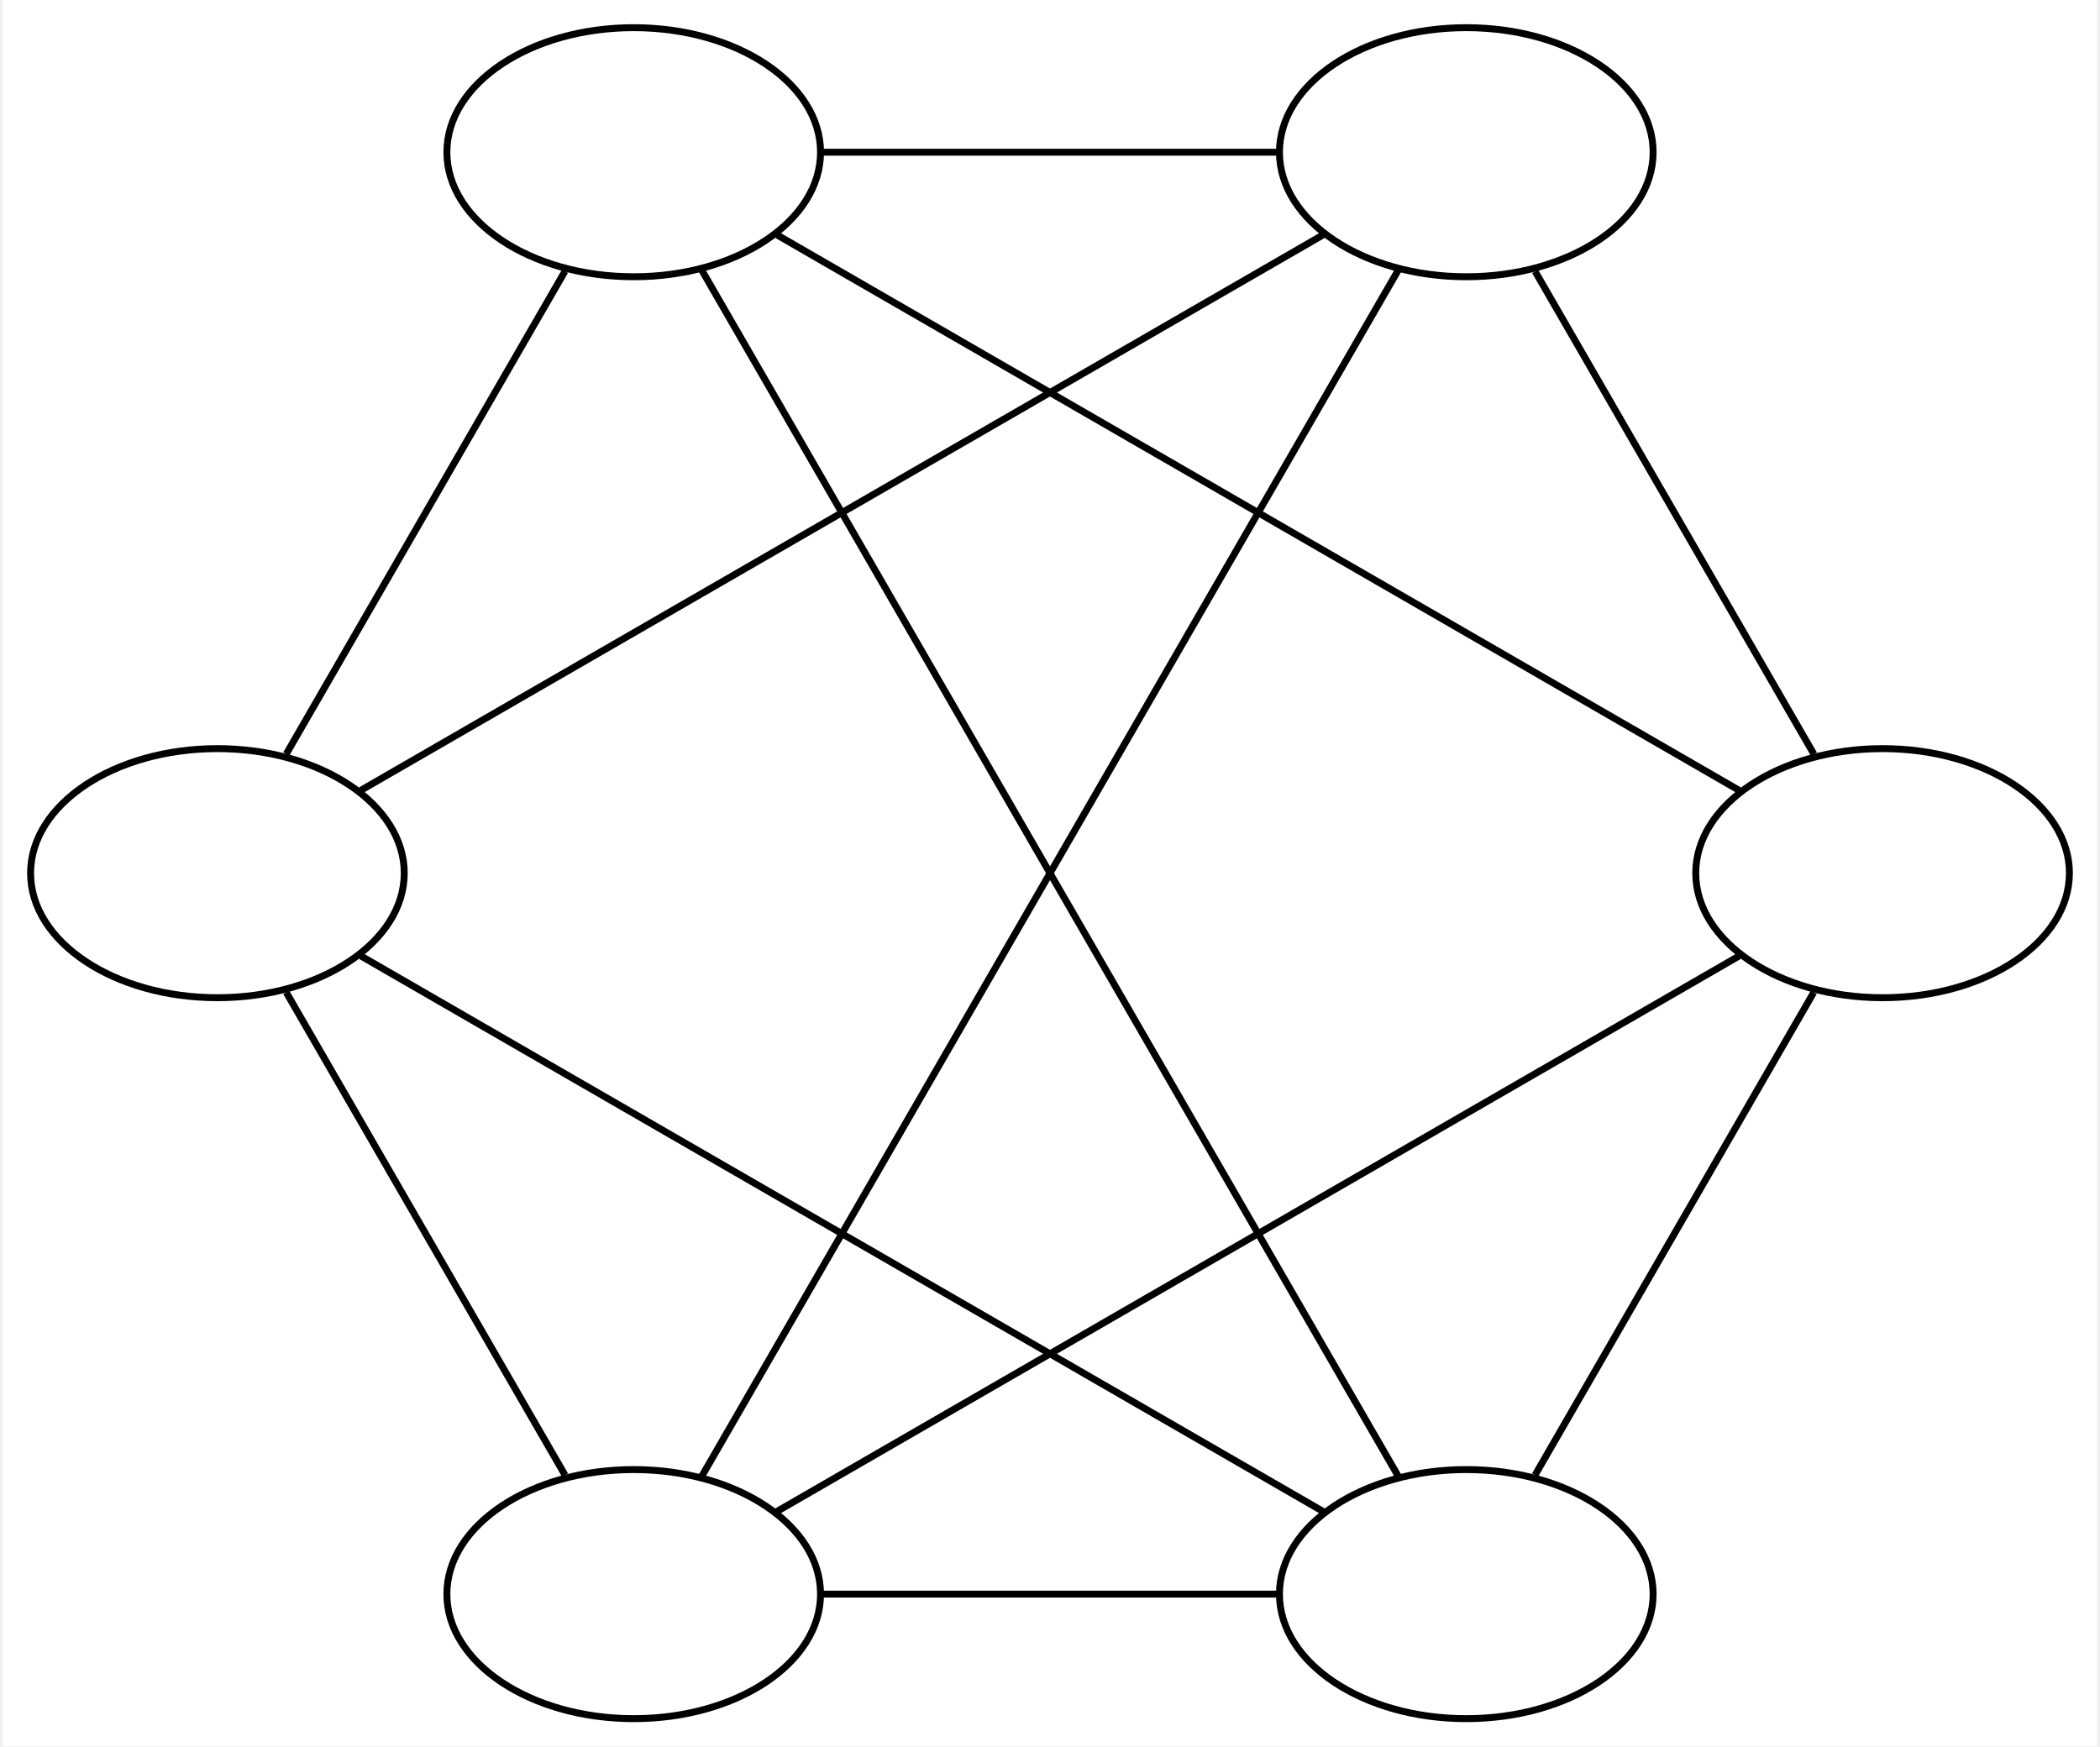
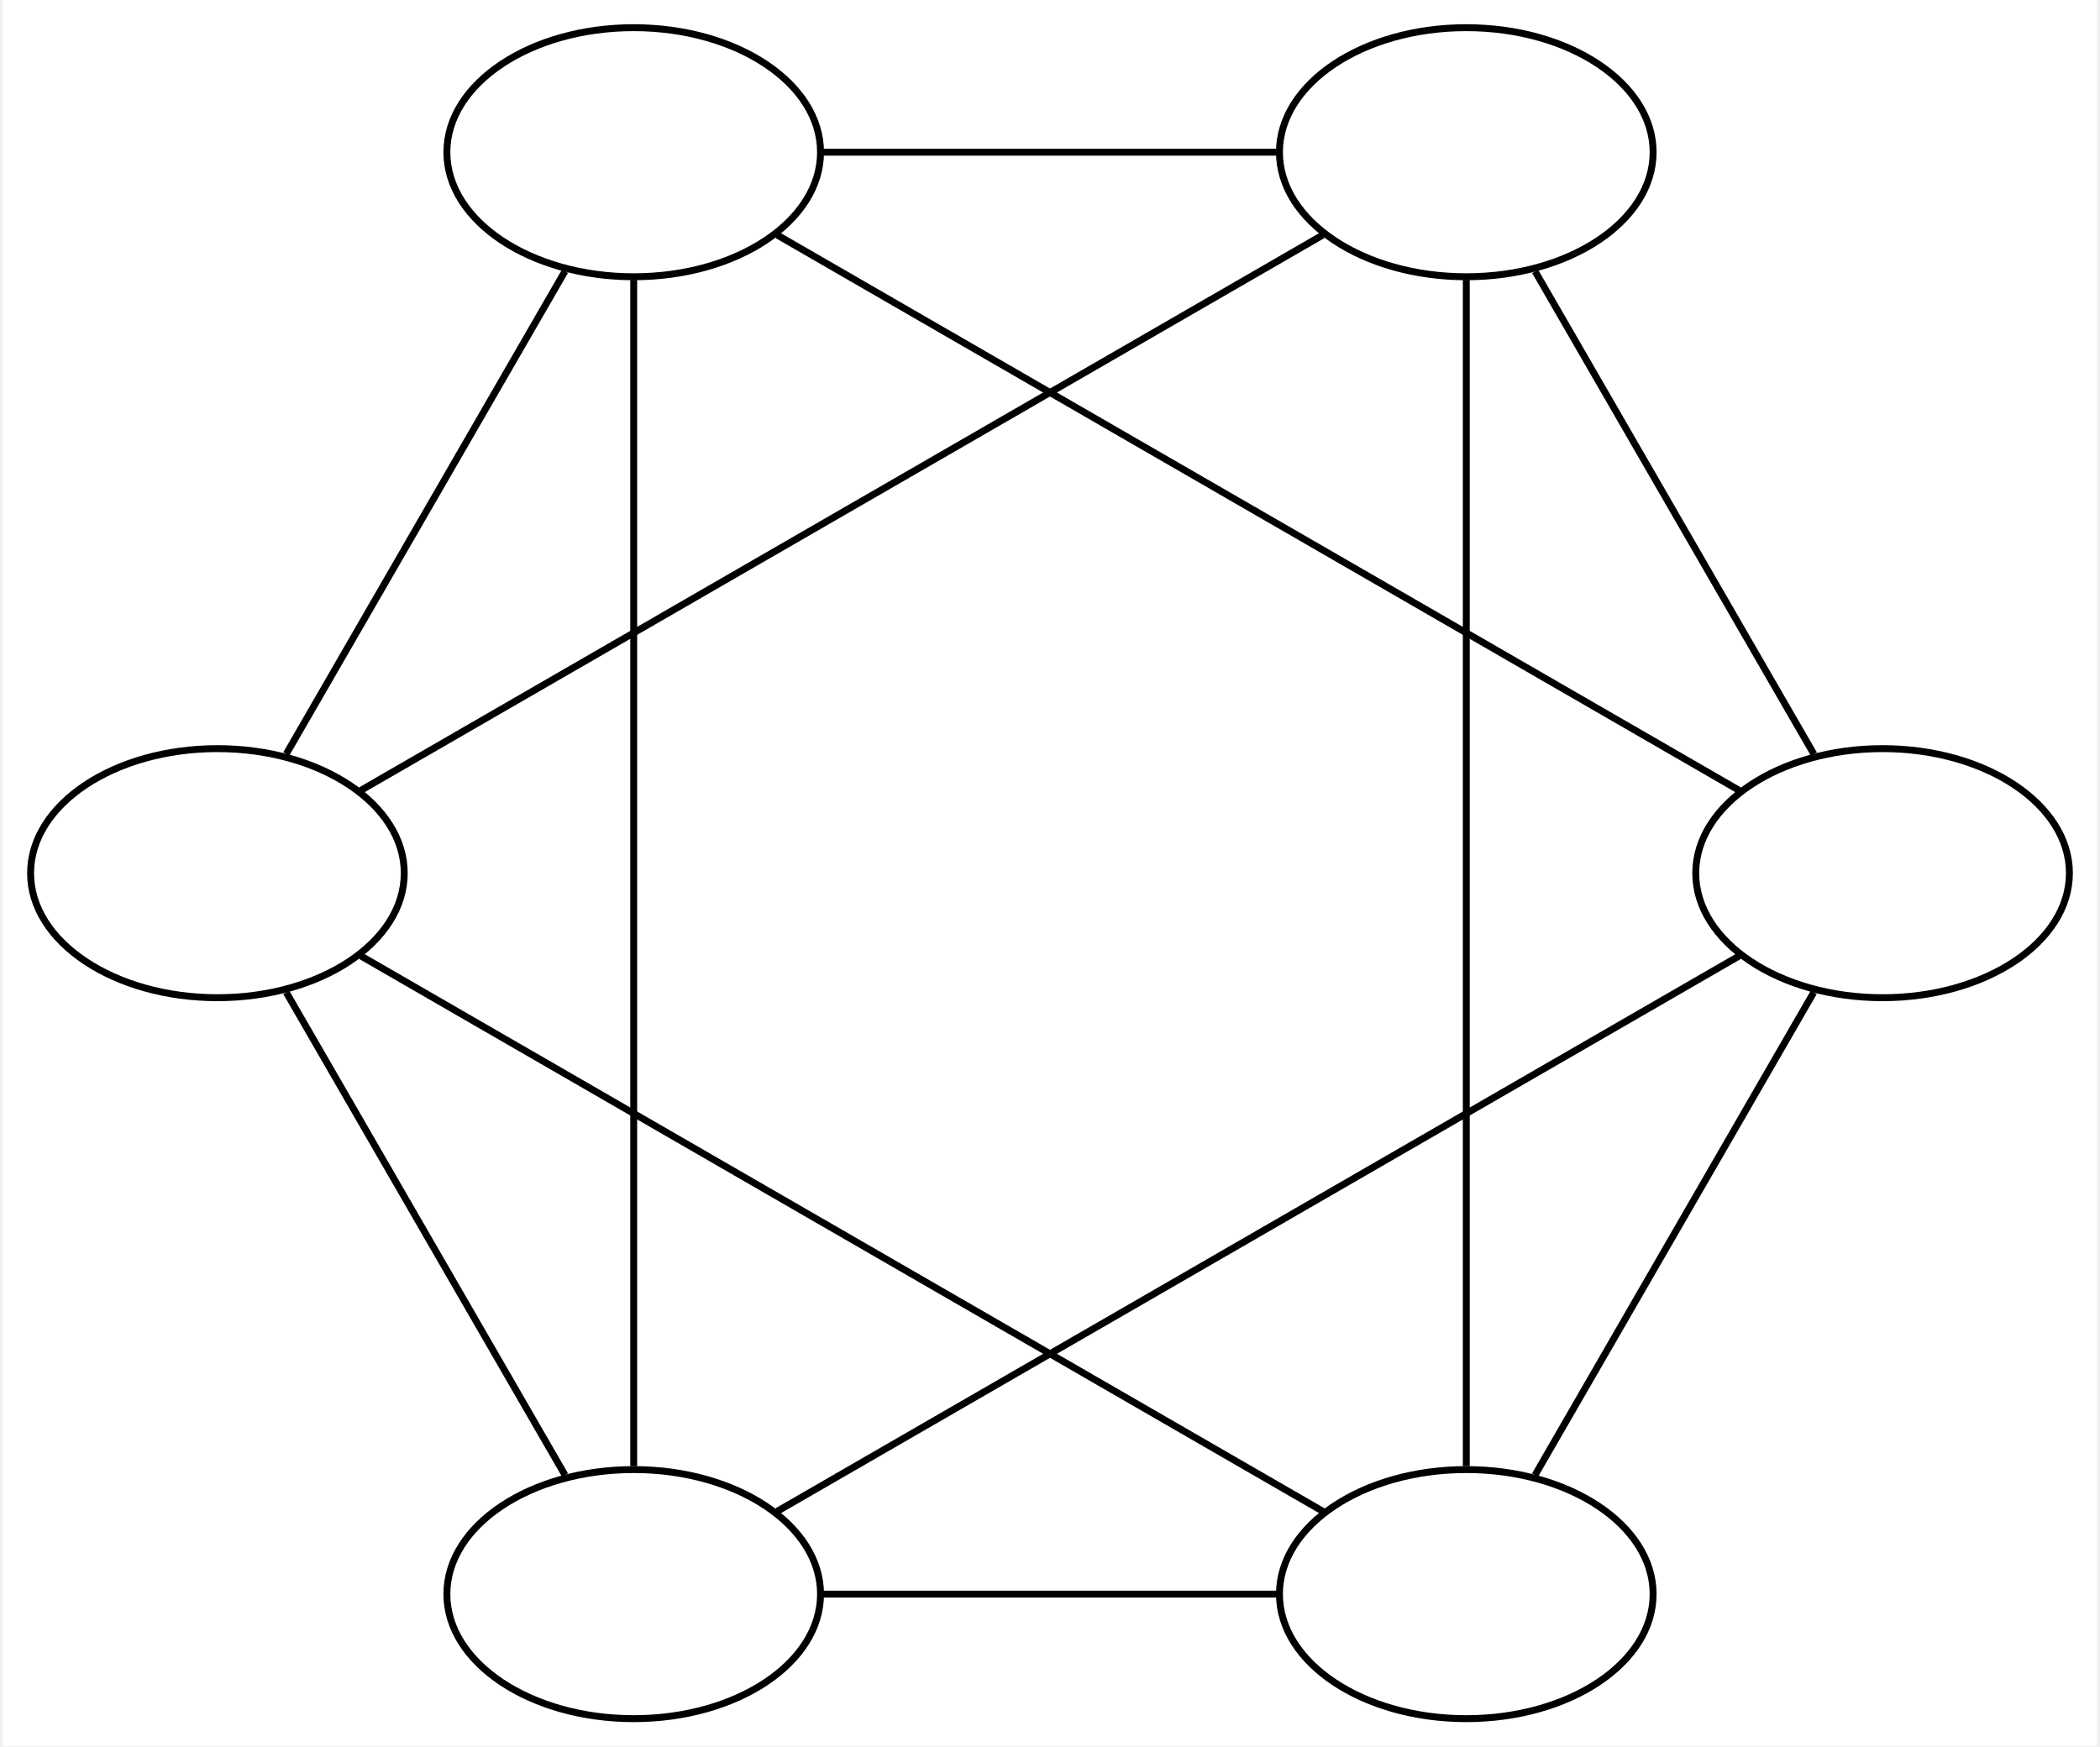
<svg xmlns="http://www.w3.org/2000/svg" width="303pt" height="252pt" viewBox="0.00 0.00 302.64 252.40">
  <g id="graph0" class="graph" transform="scale(1 1) rotate(0) translate(4 248.4)">
    <polygon fill="white" stroke="none" points="-4,4 -4,-248.4 298.64,-248.4 298.64,4 -4,4" />
+     <polygon fill="#ffffff" stroke="none" points="0,0 0,-244.4 294.64,-244.4 294.64,0 0,0" />
    <g id="node1" class="node">
      <ellipse fill="none" stroke="black" cx="207.48" cy="-18" rx="27" ry="18" />
    </g>
    <g id="node2" class="node">
+       <ellipse fill="none" stroke="black" cx="267.64" cy="-122.2" rx="27" ry="18" />
+     </g>
+     <g id="edge1" class="edge">
+       <path fill="none" stroke="black" d="M217.42,-35.21C228.56,-54.51 246.54,-85.65 257.69,-104.97" />
+     </g>
+     <g id="node3" class="node">
      <ellipse fill="none" stroke="black" cx="87.16" cy="-18" rx="27" ry="18" />
    </g>
    <g id="edge2" class="edge">
      <path fill="none" stroke="black" d="M180.18,-18C160.49,-18 134.02,-18 114.36,-18" />
    </g>
-     <g id="node3" class="node">
-       <ellipse fill="none" stroke="black" cx="267.64" cy="-122.2" rx="27" ry="18" />
+     <g id="node4" class="node">
+       <ellipse fill="none" stroke="black" cx="27" cy="-122.2" rx="27" ry="18" />
+     </g>
+     <g id="edge3" class="edge">
+       <path fill="none" stroke="black" d="M186.78,-29.95C152.06,-50 82.48,-90.17 47.74,-110.23" />
+     </g>
+     <g id="node5" class="node">
+       <ellipse fill="none" stroke="black" cx="207.48" cy="-226.4" rx="27" ry="18" />
    </g>
    <g id="edge4" class="edge">
-       <path fill="none" stroke="black" d="M217.42,-35.21C228.56,-54.51 246.54,-85.65 257.69,-104.97" />
+       <path fill="none" stroke="black" d="M207.48,-36.49C207.48,-76.04 207.48,-168.44 207.48,-207.95" />
    </g>
-     <g id="node5" class="node">
+     <g id="edge5" class="edge">
+       <path fill="none" stroke="black" d="M246.94,-110.25C212.22,-90.2 142.65,-50.03 107.9,-29.97" />
+     </g>
+     <g id="edge7" class="edge">
+       <path fill="none" stroke="black" d="M257.71,-139.41C246.56,-158.71 228.58,-189.85 217.43,-209.17" />
+     </g>
+     <g id="node6" class="node">
      <ellipse fill="none" stroke="black" cx="87.16" cy="-226.4" rx="27" ry="18" />
    </g>
-     <g id="edge3" class="edge">
-       <path fill="none" stroke="black" d="M197.64,-35.05C175.02,-74.23 119.56,-170.28 96.97,-209.4" />
+     <g id="edge6" class="edge">
+       <path fill="none" stroke="black" d="M246.94,-134.15C212.22,-154.2 142.65,-194.37 107.9,-214.43" />
    </g>
-     <g id="node6" class="node">
-       <ellipse fill="none" stroke="black" cx="27" cy="-122.2" rx="27" ry="18" />
-     </g>
-     <g id="edge1" class="edge">
-       <path fill="none" stroke="black" d="M186.78,-29.95C152.06,-50 82.48,-90.17 47.74,-110.23" />
-     </g>
-     <g id="edge5" class="edge">
-       <path fill="none" stroke="black" d="M107.86,-29.95C142.59,-50 212.16,-90.17 246.9,-110.23" />
-     </g>
-     <g id="node4" class="node">
-       <ellipse fill="none" stroke="black" cx="207.48" cy="-226.4" rx="27" ry="18" />
-     </g>
-     <g id="edge6" class="edge">
-       <path fill="none" stroke="black" d="M97.01,-35.05C119.63,-74.23 175.08,-170.28 197.67,-209.4" />
-     </g>
-     <g id="edge7" class="edge">
+     <g id="edge9" class="edge">
      <path fill="none" stroke="black" d="M77.23,-35.21C66.08,-54.51 48.1,-85.65 36.95,-104.97" />
    </g>
    <g id="edge8" class="edge">
-       <path fill="none" stroke="black" d="M257.71,-139.41C246.56,-158.71 228.58,-189.85 217.43,-209.17" />
+       <path fill="none" stroke="black" d="M87.16,-36.49C87.16,-76.04 87.16,-168.44 87.16,-207.95" />
    </g>
-     <g id="edge9" class="edge">
-       <path fill="none" stroke="black" d="M246.94,-134.15C212.22,-154.2 142.65,-194.37 107.9,-214.43" />
+     <g id="edge12" class="edge">
+       <path fill="none" stroke="black" d="M47.7,-134.15C82.43,-154.2 152,-194.37 186.74,-214.43" />
+     </g>
+     <g id="edge10" class="edge">
+       <path fill="none" stroke="black" d="M77.23,-209.2C66.08,-189.89 48.1,-158.75 36.95,-139.43" />
    </g>
    <g id="edge11" class="edge">
-       <path fill="none" stroke="black" d="M180.18,-226.4C160.49,-226.4 134.02,-226.4 114.36,-226.4" />
-     </g>
-     <g id="edge10" class="edge">
-       <path fill="none" stroke="black" d="M186.78,-214.45C152.06,-194.4 82.48,-154.24 47.74,-134.18" />
-     </g>
-     <g id="edge12" class="edge">
-       <path fill="none" stroke="black" d="M77.23,-209.2C66.08,-189.89 48.1,-158.75 36.95,-139.43" />
+       <path fill="none" stroke="black" d="M114.46,-226.4C134.15,-226.4 160.62,-226.4 180.29,-226.4" />
    </g>
  </g>
</svg>
